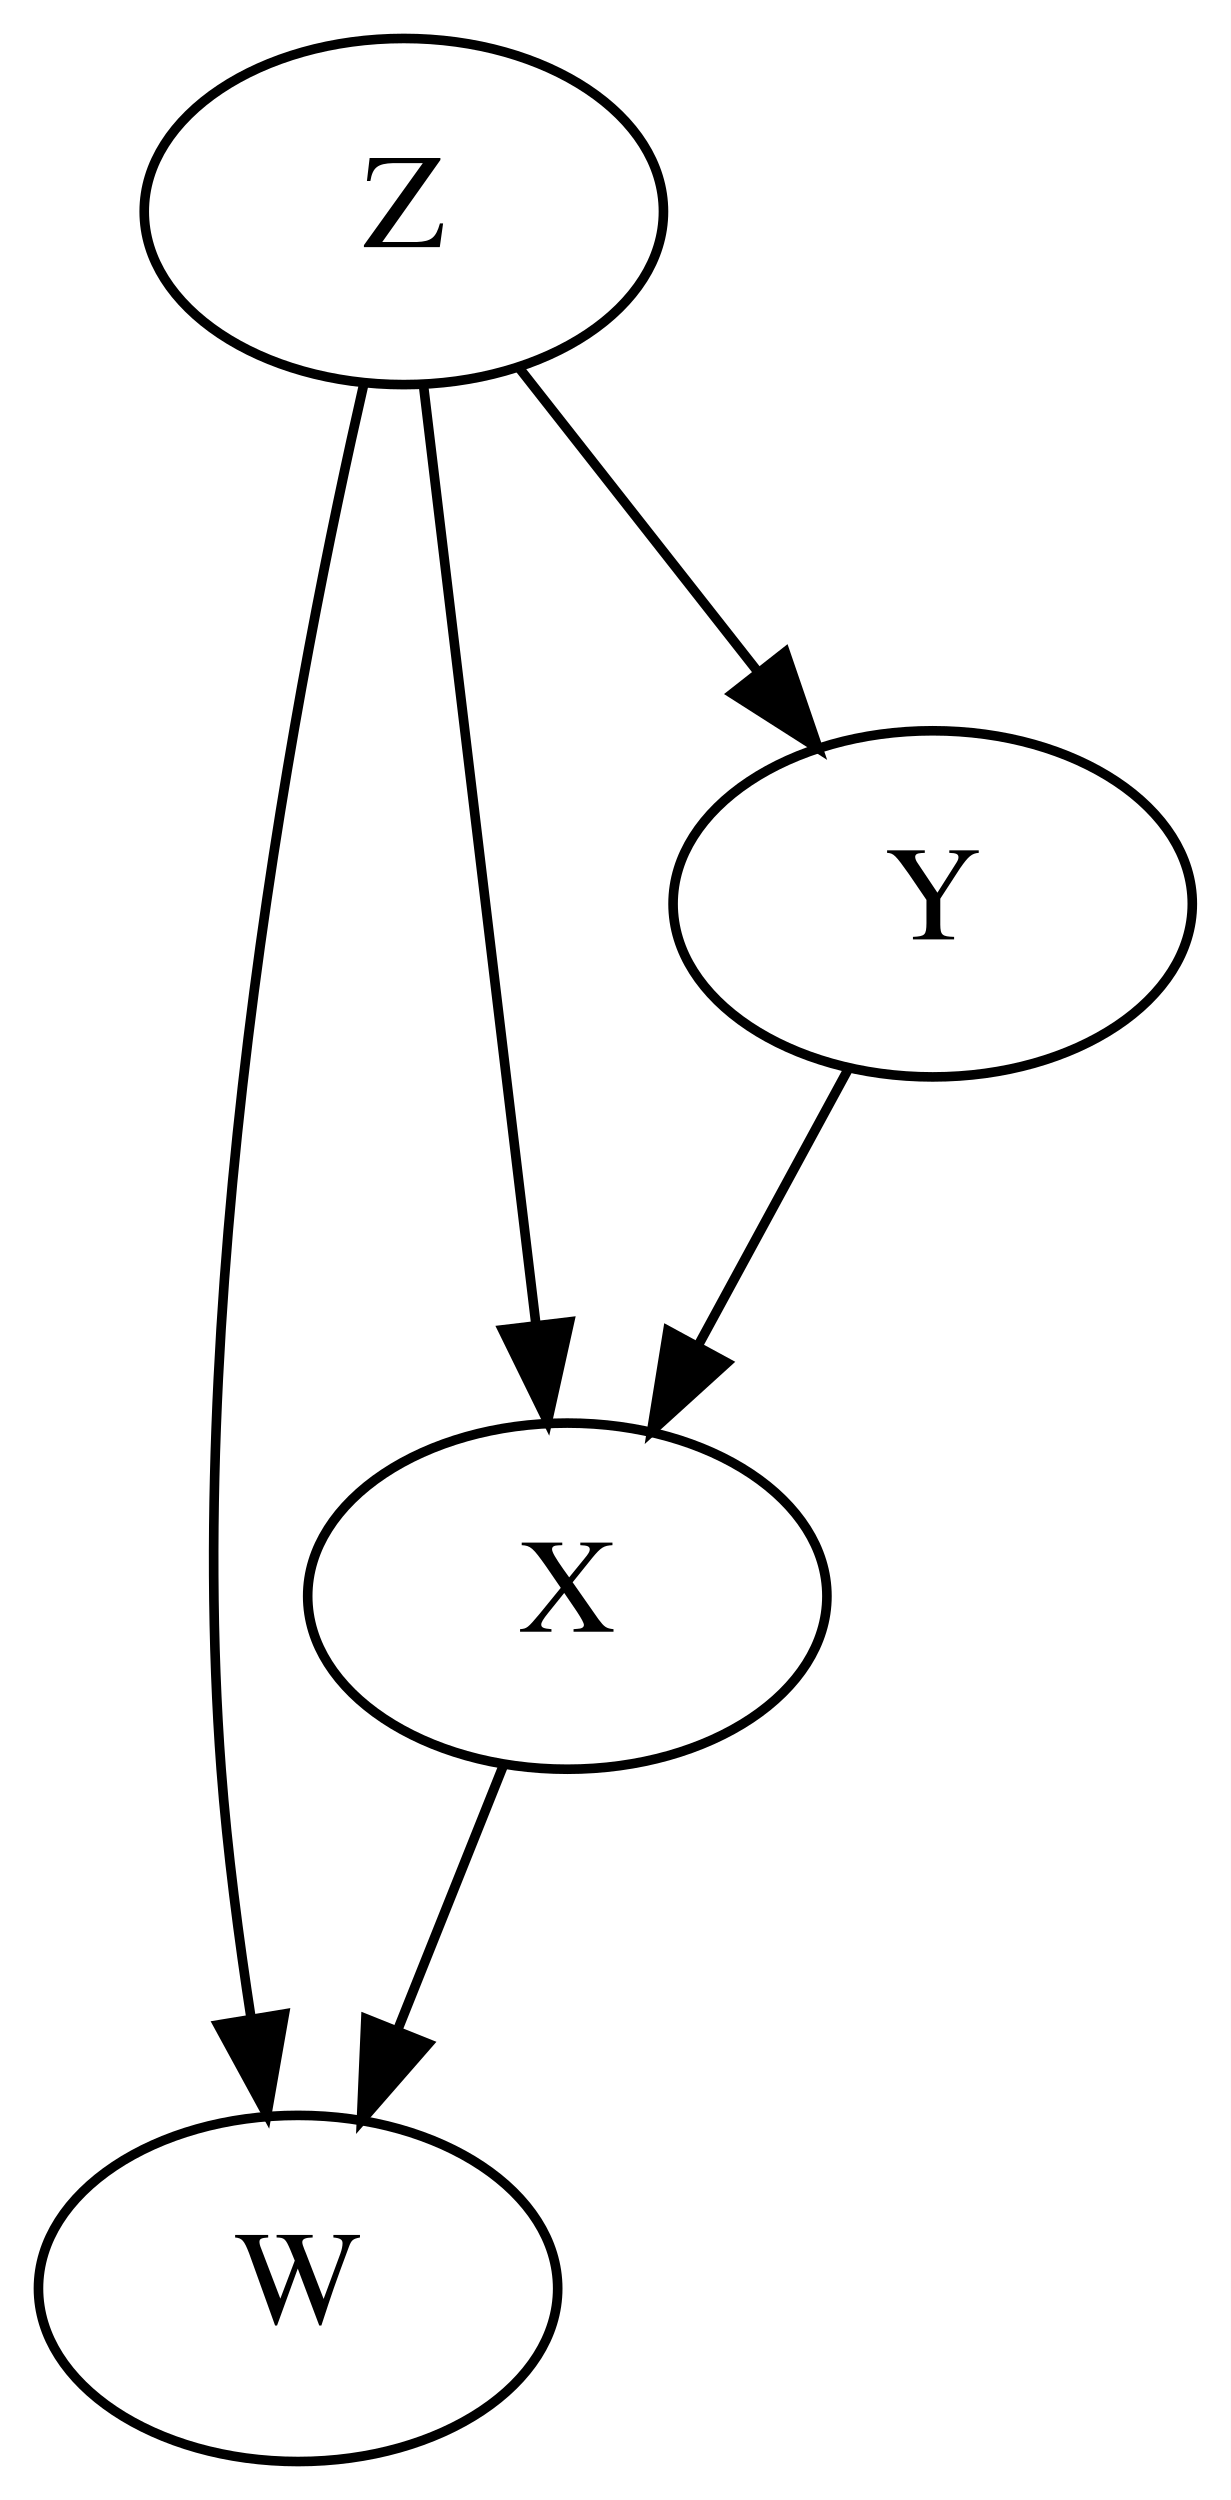
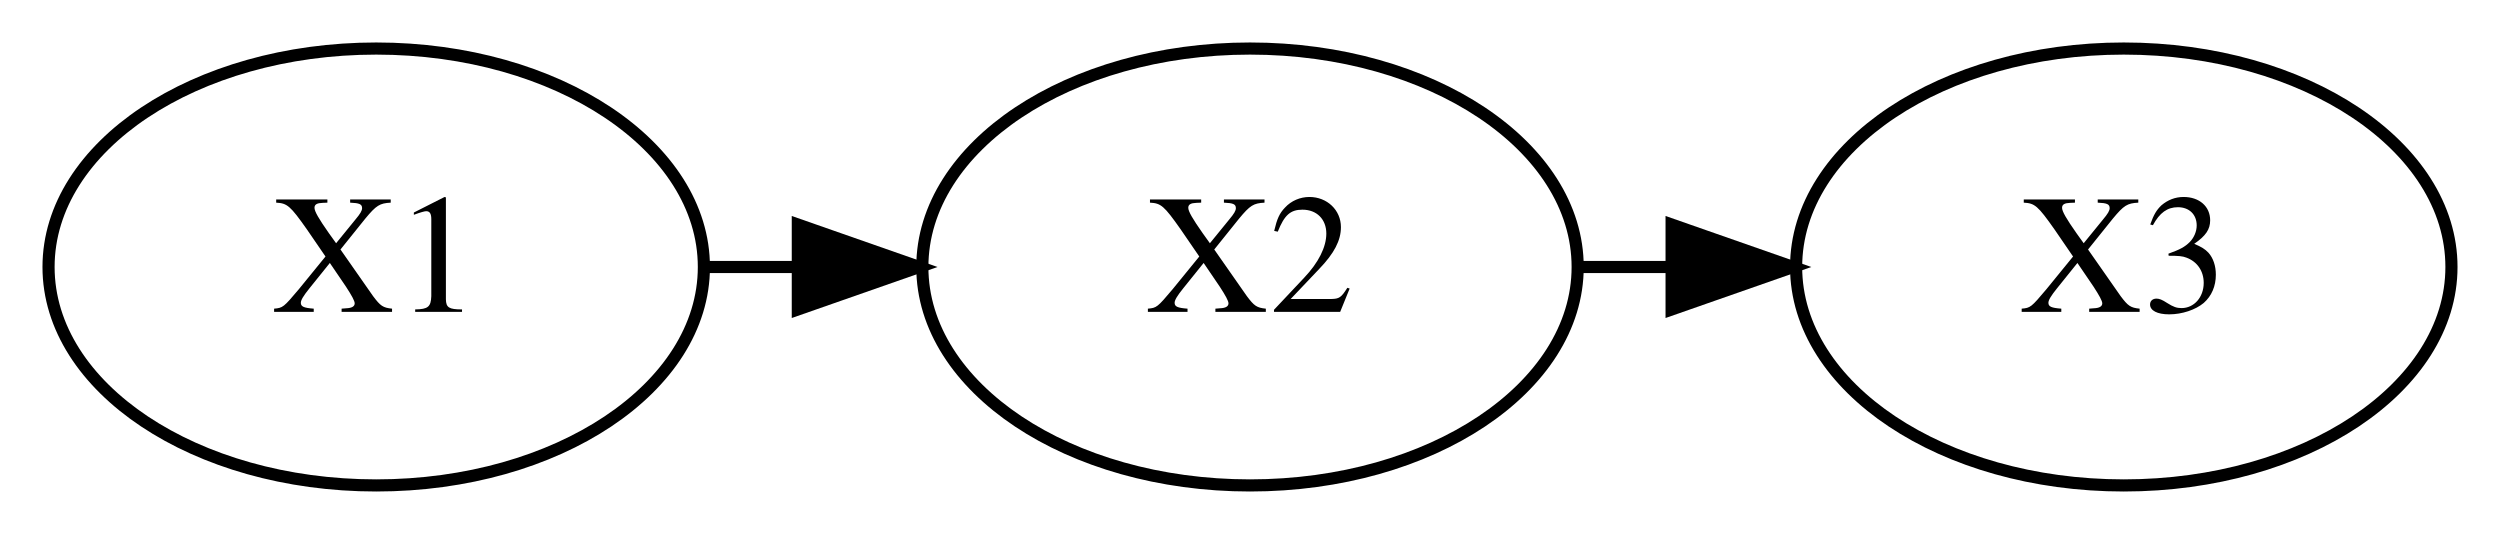
- <svg xmlns="http://www.w3.org/2000/svg" width="128pt" height="260pt" viewBox="0.00 0.00 128.00 260.00">
-   <g id="graph0" class="graph" transform="scale(1 1) rotate(0) translate(4 256)">
-     <polygon fill="white" stroke="transparent" points="-4,4 -4,-256 124,-256 124,4 -4,4" />
+ <svg xmlns="http://www.w3.org/2000/svg" width="206pt" height="44pt" viewBox="0.00 0.00 206.00 44.00">
+   <g id="graph0" class="graph" transform="scale(1 1) rotate(0) translate(4 40)">
+     <polygon fill="white" stroke="transparent" points="-4,4 -4,-40 202,-40 202,4 -4,4" />
    <g id="node1" class="node">
      <ellipse fill="none" stroke="black" cx="27" cy="-18" rx="27" ry="18" />
-       <text text-anchor="middle" x="27" y="-14.3" font-family="Times,serif" font-size="14.00">W</text>
+       <text text-anchor="middle" x="27" y="-14.3" font-family="Times,serif" font-size="14.00">X1</text>
    </g>
    <g id="node2" class="node">
-       <ellipse fill="none" stroke="black" cx="55" cy="-90" rx="27" ry="18" />
-       <text text-anchor="middle" x="55" y="-86.3" font-family="Times,serif" font-size="14.00">X</text>
+       <ellipse fill="none" stroke="black" cx="99" cy="-18" rx="27" ry="18" />
+       <text text-anchor="middle" x="99" y="-14.3" font-family="Times,serif" font-size="14.00">X2</text>
    </g>
-     <g id="edge4" class="edge">
-       <path fill="none" stroke="black" d="M48.36,-72.41C45.09,-64.22 41.06,-54.14 37.38,-44.95" />
-       <polygon fill="black" stroke="black" points="40.55,-43.45 33.59,-35.47 34.05,-46.05 40.55,-43.45" />
+     <g id="edge2" class="edge">
+       <path fill="none" stroke="black" d="M54.22,-18C56.64,-18 59.11,-18 61.6,-18" />
+       <polygon fill="black" stroke="black" points="61.74,-21.5 71.74,-18 61.74,-14.5 61.74,-21.5" />
    </g>
    <g id="node3" class="node">
-       <ellipse fill="none" stroke="black" cx="93" cy="-162" rx="27" ry="18" />
-       <text text-anchor="middle" x="93" y="-158.3" font-family="Times,serif" font-size="14.00">Y</text>
-     </g>
-     <g id="edge2" class="edge">
-       <path fill="none" stroke="black" d="M84.19,-144.76C79.58,-136.28 73.84,-125.71 68.68,-116.2" />
-       <polygon fill="black" stroke="black" points="71.61,-114.27 63.77,-107.15 65.46,-117.61 71.61,-114.27" />
-     </g>
-     <g id="node4" class="node">
-       <ellipse fill="none" stroke="black" cx="38" cy="-234" rx="27" ry="18" />
-       <text text-anchor="middle" x="38" y="-230.3" font-family="Times,serif" font-size="14.00">Z</text>
-     </g>
-     <g id="edge5" class="edge">
-       <path fill="none" stroke="black" d="M33.85,-216.12C27.14,-186.86 15.04,-124.76 19,-72 19.64,-63.52 20.84,-54.34 22.12,-46.04" />
-       <polygon fill="black" stroke="black" points="25.58,-46.55 23.75,-36.11 18.68,-45.41 25.58,-46.55" />
-     </g>
-     <g id="edge3" class="edge">
-       <path fill="none" stroke="black" d="M40.05,-215.87C42.95,-191.67 48.27,-147.21 51.72,-118.39" />
-       <polygon fill="black" stroke="black" points="55.23,-118.53 52.94,-108.19 48.28,-117.7 55.23,-118.53" />
+       <ellipse fill="none" stroke="black" cx="171" cy="-18" rx="27" ry="18" />
+       <text text-anchor="middle" x="171" y="-14.3" font-family="Times,serif" font-size="14.00">X3</text>
    </g>
    <g id="edge1" class="edge">
-       <path fill="none" stroke="black" d="M49.93,-217.81C57.21,-208.55 66.66,-196.52 74.85,-186.09" />
-       <polygon fill="black" stroke="black" points="77.66,-188.18 81.09,-178.16 72.16,-183.86 77.66,-188.18" />
+       <path fill="none" stroke="black" d="M126.22,-18C128.64,-18 131.11,-18 133.6,-18" />
+       <polygon fill="black" stroke="black" points="133.74,-21.5 143.74,-18 133.74,-14.5 133.74,-21.5" />
    </g>
  </g>
</svg>
